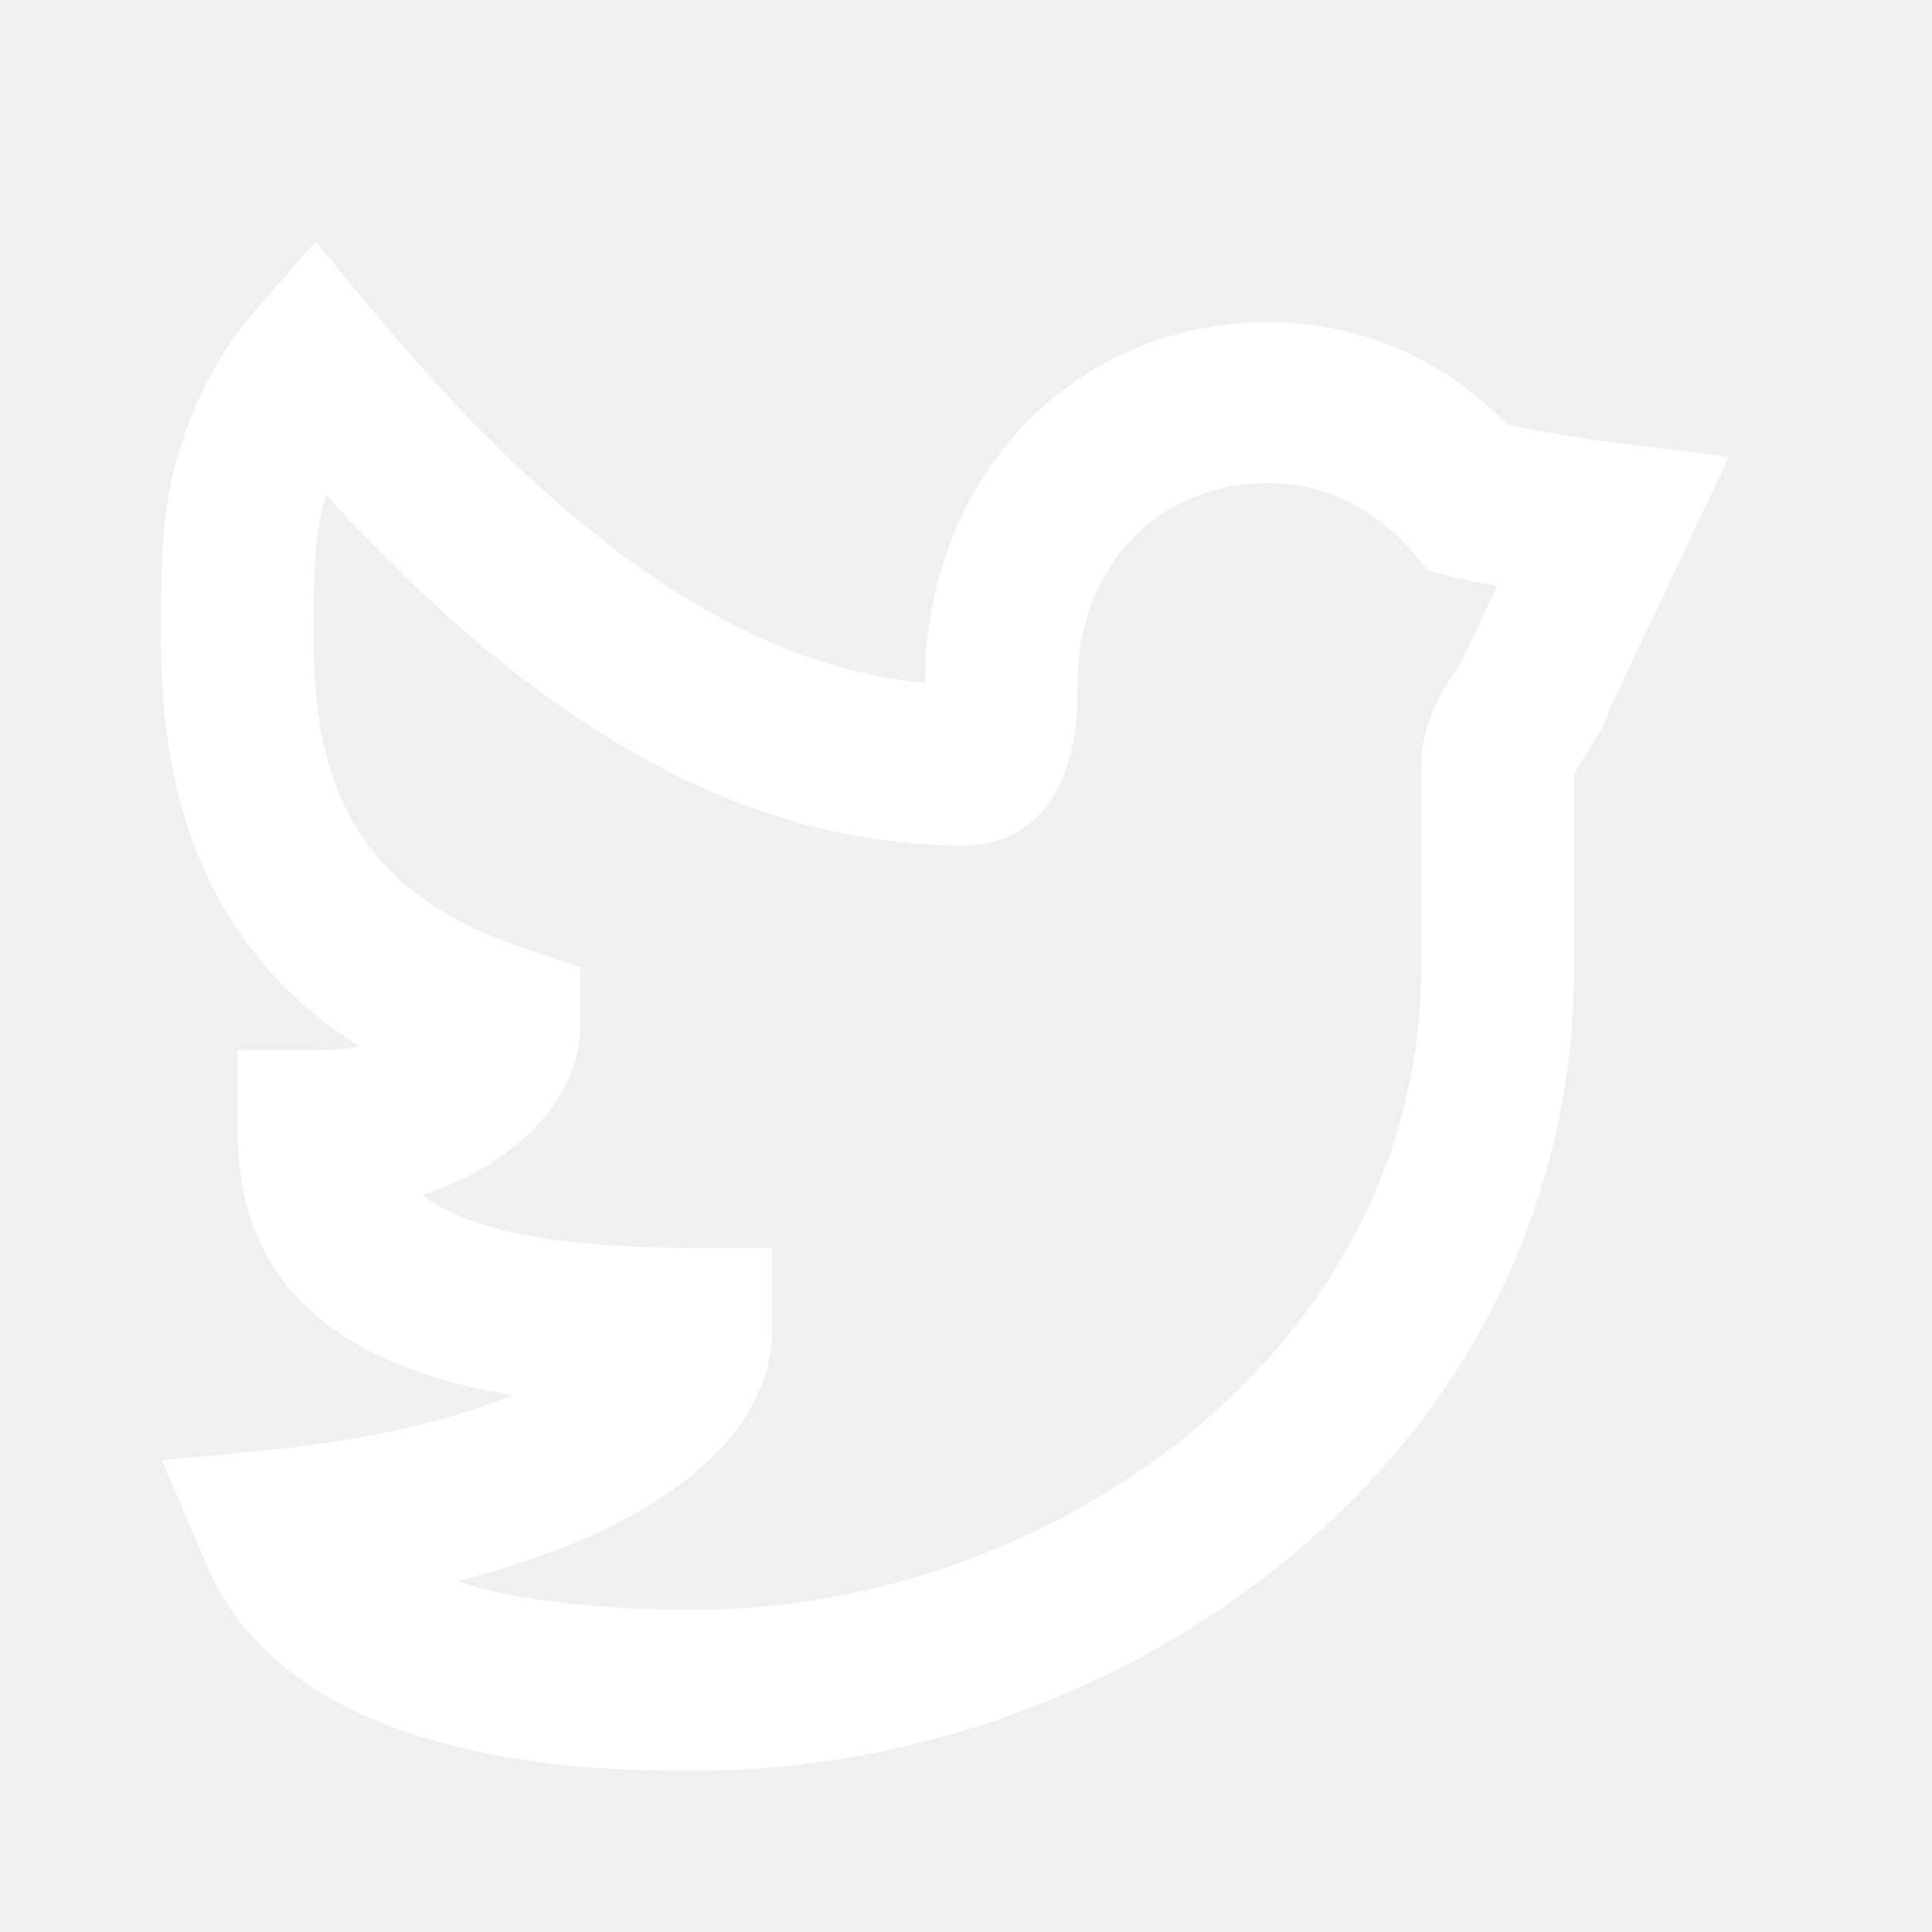
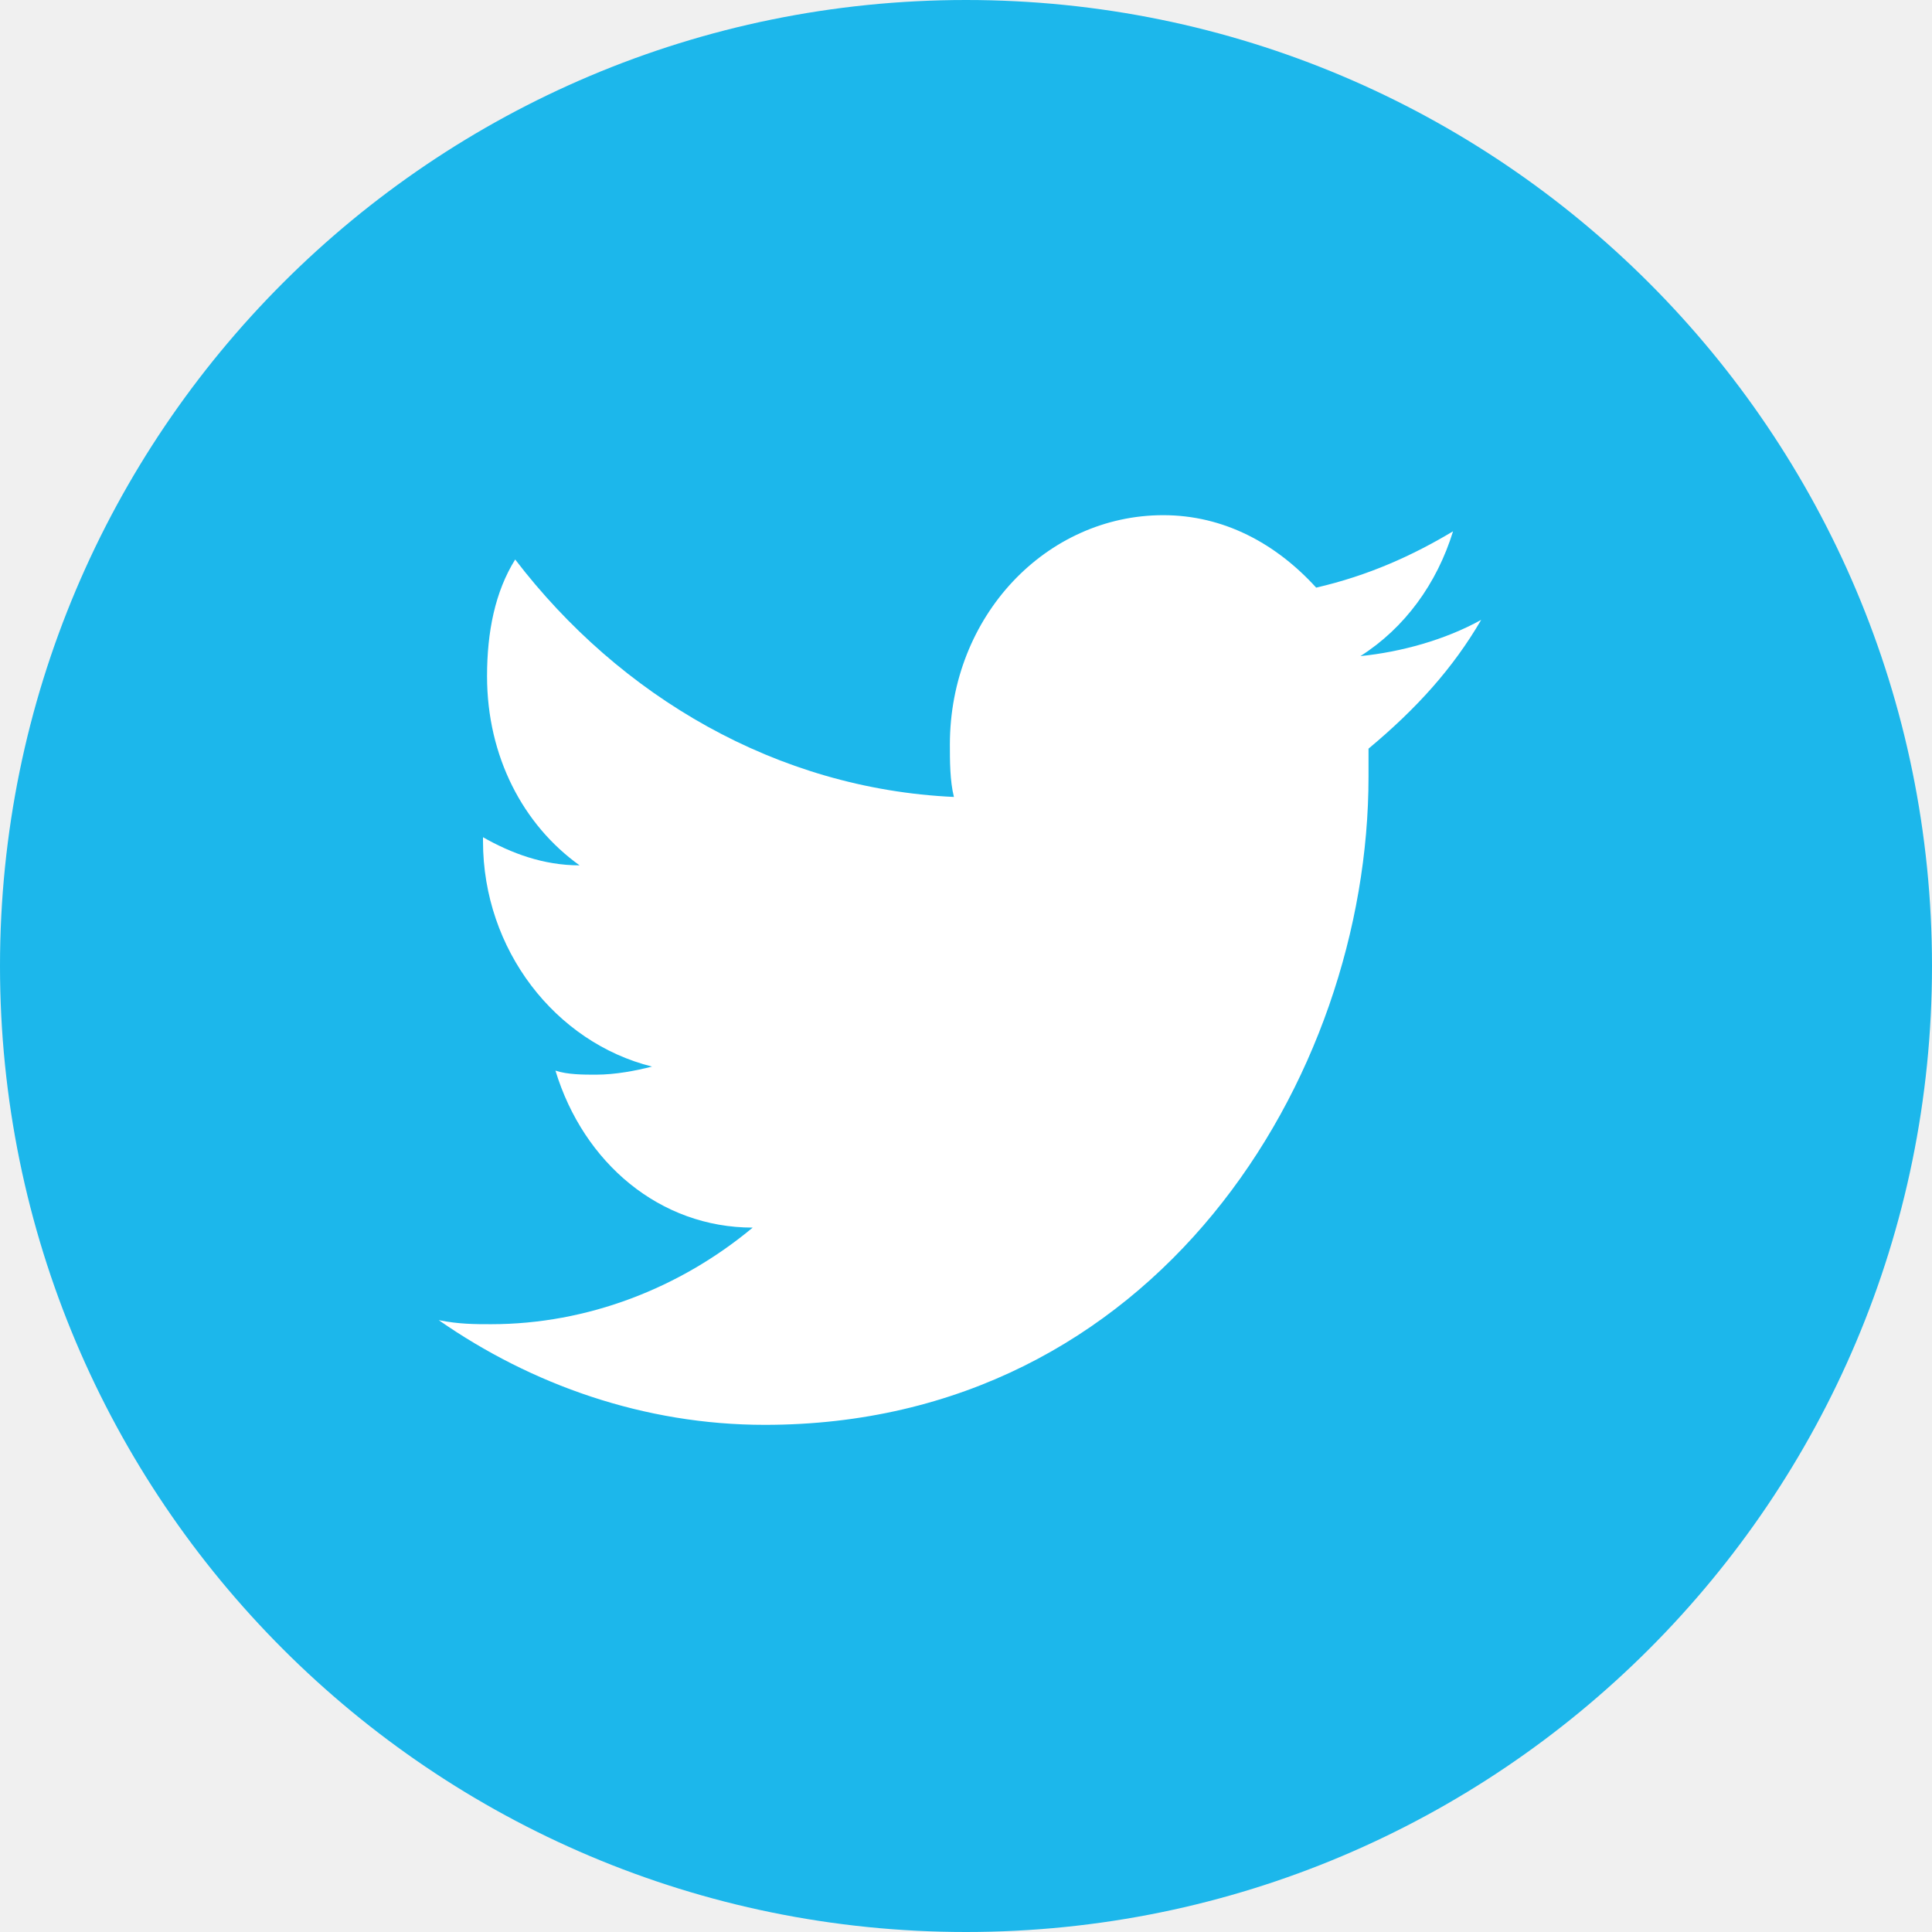
- <svg xmlns="http://www.w3.org/2000/svg" width="24" height="24" viewBox="0 0 24 24" fill="none">
-   <path fill-rule="evenodd" clip-rule="evenodd" d="M20.137 5.508L21.479 5.673L20.876 6.948C20.582 7.57 20.287 8.191 19.992 8.813C19.957 8.944 19.896 9.06 19.805 9.21C19.767 9.273 19.637 9.472 19.631 9.482C19.597 9.536 19.572 9.579 19.554 9.613V12.002C19.554 18.113 13.943 21.997 8.644 21.997C7.559 21.997 6.736 21.943 5.792 21.726C4.24 21.369 3.085 20.659 2.556 19.418L2.012 18.141L3.334 18.012C4.531 17.896 5.568 17.656 6.365 17.334C4.178 16.963 2.952 15.951 2.952 14.049V13.049H3.901C4.109 13.049 4.297 13.031 4.465 12.998C2.823 11.964 2.001 10.304 2.001 8.002C2.001 7.903 2.001 7.903 2 7.798C1.994 6.638 2.053 6.018 2.355 5.227C2.548 4.719 2.827 4.25 3.203 3.82L3.919 3L4.615 3.838C6.908 6.602 9.175 8.278 11.49 8.481C11.5 5.931 13.328 4.002 15.759 4.002C16.892 4.002 17.92 4.455 18.728 5.273C19.171 5.369 19.64 5.447 20.137 5.508ZM18.04 7.162L17.749 7.093L17.548 6.86C17.062 6.299 16.453 6.002 15.759 6.002C14.371 6.002 13.387 7.044 13.387 8.502C13.387 8.74 13.381 8.889 13.353 9.086C13.241 9.871 12.823 10.502 11.964 10.502C9.12 10.502 6.555 8.895 4.053 6.152C3.924 6.566 3.893 6.99 3.898 7.787C3.898 7.894 3.898 7.894 3.898 8.002C3.898 10.05 4.685 11.17 6.549 11.794L7.21 12.016V12.747C7.21 13.634 6.413 14.469 5.247 14.843C5.781 15.271 6.875 15.502 8.644 15.502H9.593V16.502C9.593 17.934 8.031 19.056 5.672 19.642C6.441 19.89 7.466 19.997 8.644 19.997C13.021 19.997 17.656 16.789 17.656 12.002V9.502C17.656 9.208 17.737 8.953 17.871 8.688C17.924 8.584 17.982 8.485 18.053 8.372C18.066 8.351 18.116 8.274 18.156 8.213L18.231 8.054C18.353 7.797 18.474 7.541 18.596 7.284C18.407 7.246 18.222 7.205 18.04 7.162Z" fill="white" />
+ <svg xmlns="http://www.w3.org/2000/svg" width="32" height="32" viewBox="0 0 32 32" fill="none">
+   <g clip-path="url(#clip0_243_12)">
+     <path d="M16 32C24.837 32 32 24.837 32 16C32 7.163 24.837 0 16 0C7.163 0 0 7.163 0 16C0 24.837 7.163 32 16 32Z" fill="#1CB7EB" />
+     <path d="M24.533 10.267C23.933 10.6 23.2 10.8 22.533 10.867C23.267 10.4 23.8 9.667 24.067 8.8C23.4 9.2 22.667 9.533 21.8 9.733C21.133 9 20.267 8.533 19.267 8.533C17.333 8.533 15.733 10.2 15.733 12.333C15.733 12.6 15.733 12.933 15.8 13.2C12.867 13.066 10.267 11.533 8.533 9.267C8.2 9.8 8.067 10.466 8.067 11.2C8.067 12.533 8.667 13.666 9.6 14.333C9 14.333 8.467 14.133 8 13.867V13.933C8 15.733 9.2 17.267 10.8 17.666C10.533 17.733 10.2 17.8 9.867 17.8C9.667 17.8 9.4 17.8 9.2 17.733C9.667 19.267 10.933 20.333 12.467 20.333C11.267 21.333 9.733 21.933 8.133 21.933C7.867 21.933 7.6 21.933 7.267 21.866C8.8 22.933 10.667 23.6 12.667 23.6C19.133 23.6 22.667 17.866 22.667 12.867C22.667 12.733 22.667 12.533 22.667 12.4C23.467 11.733 24.067 11.066 24.533 10.267Z" fill="white" />
+   </g>
+   <defs>
+     <clipPath id="clip0_243_12">
+       <rect width="32" height="32" fill="white" />
+     </clipPath>
+   </defs>
</svg>
